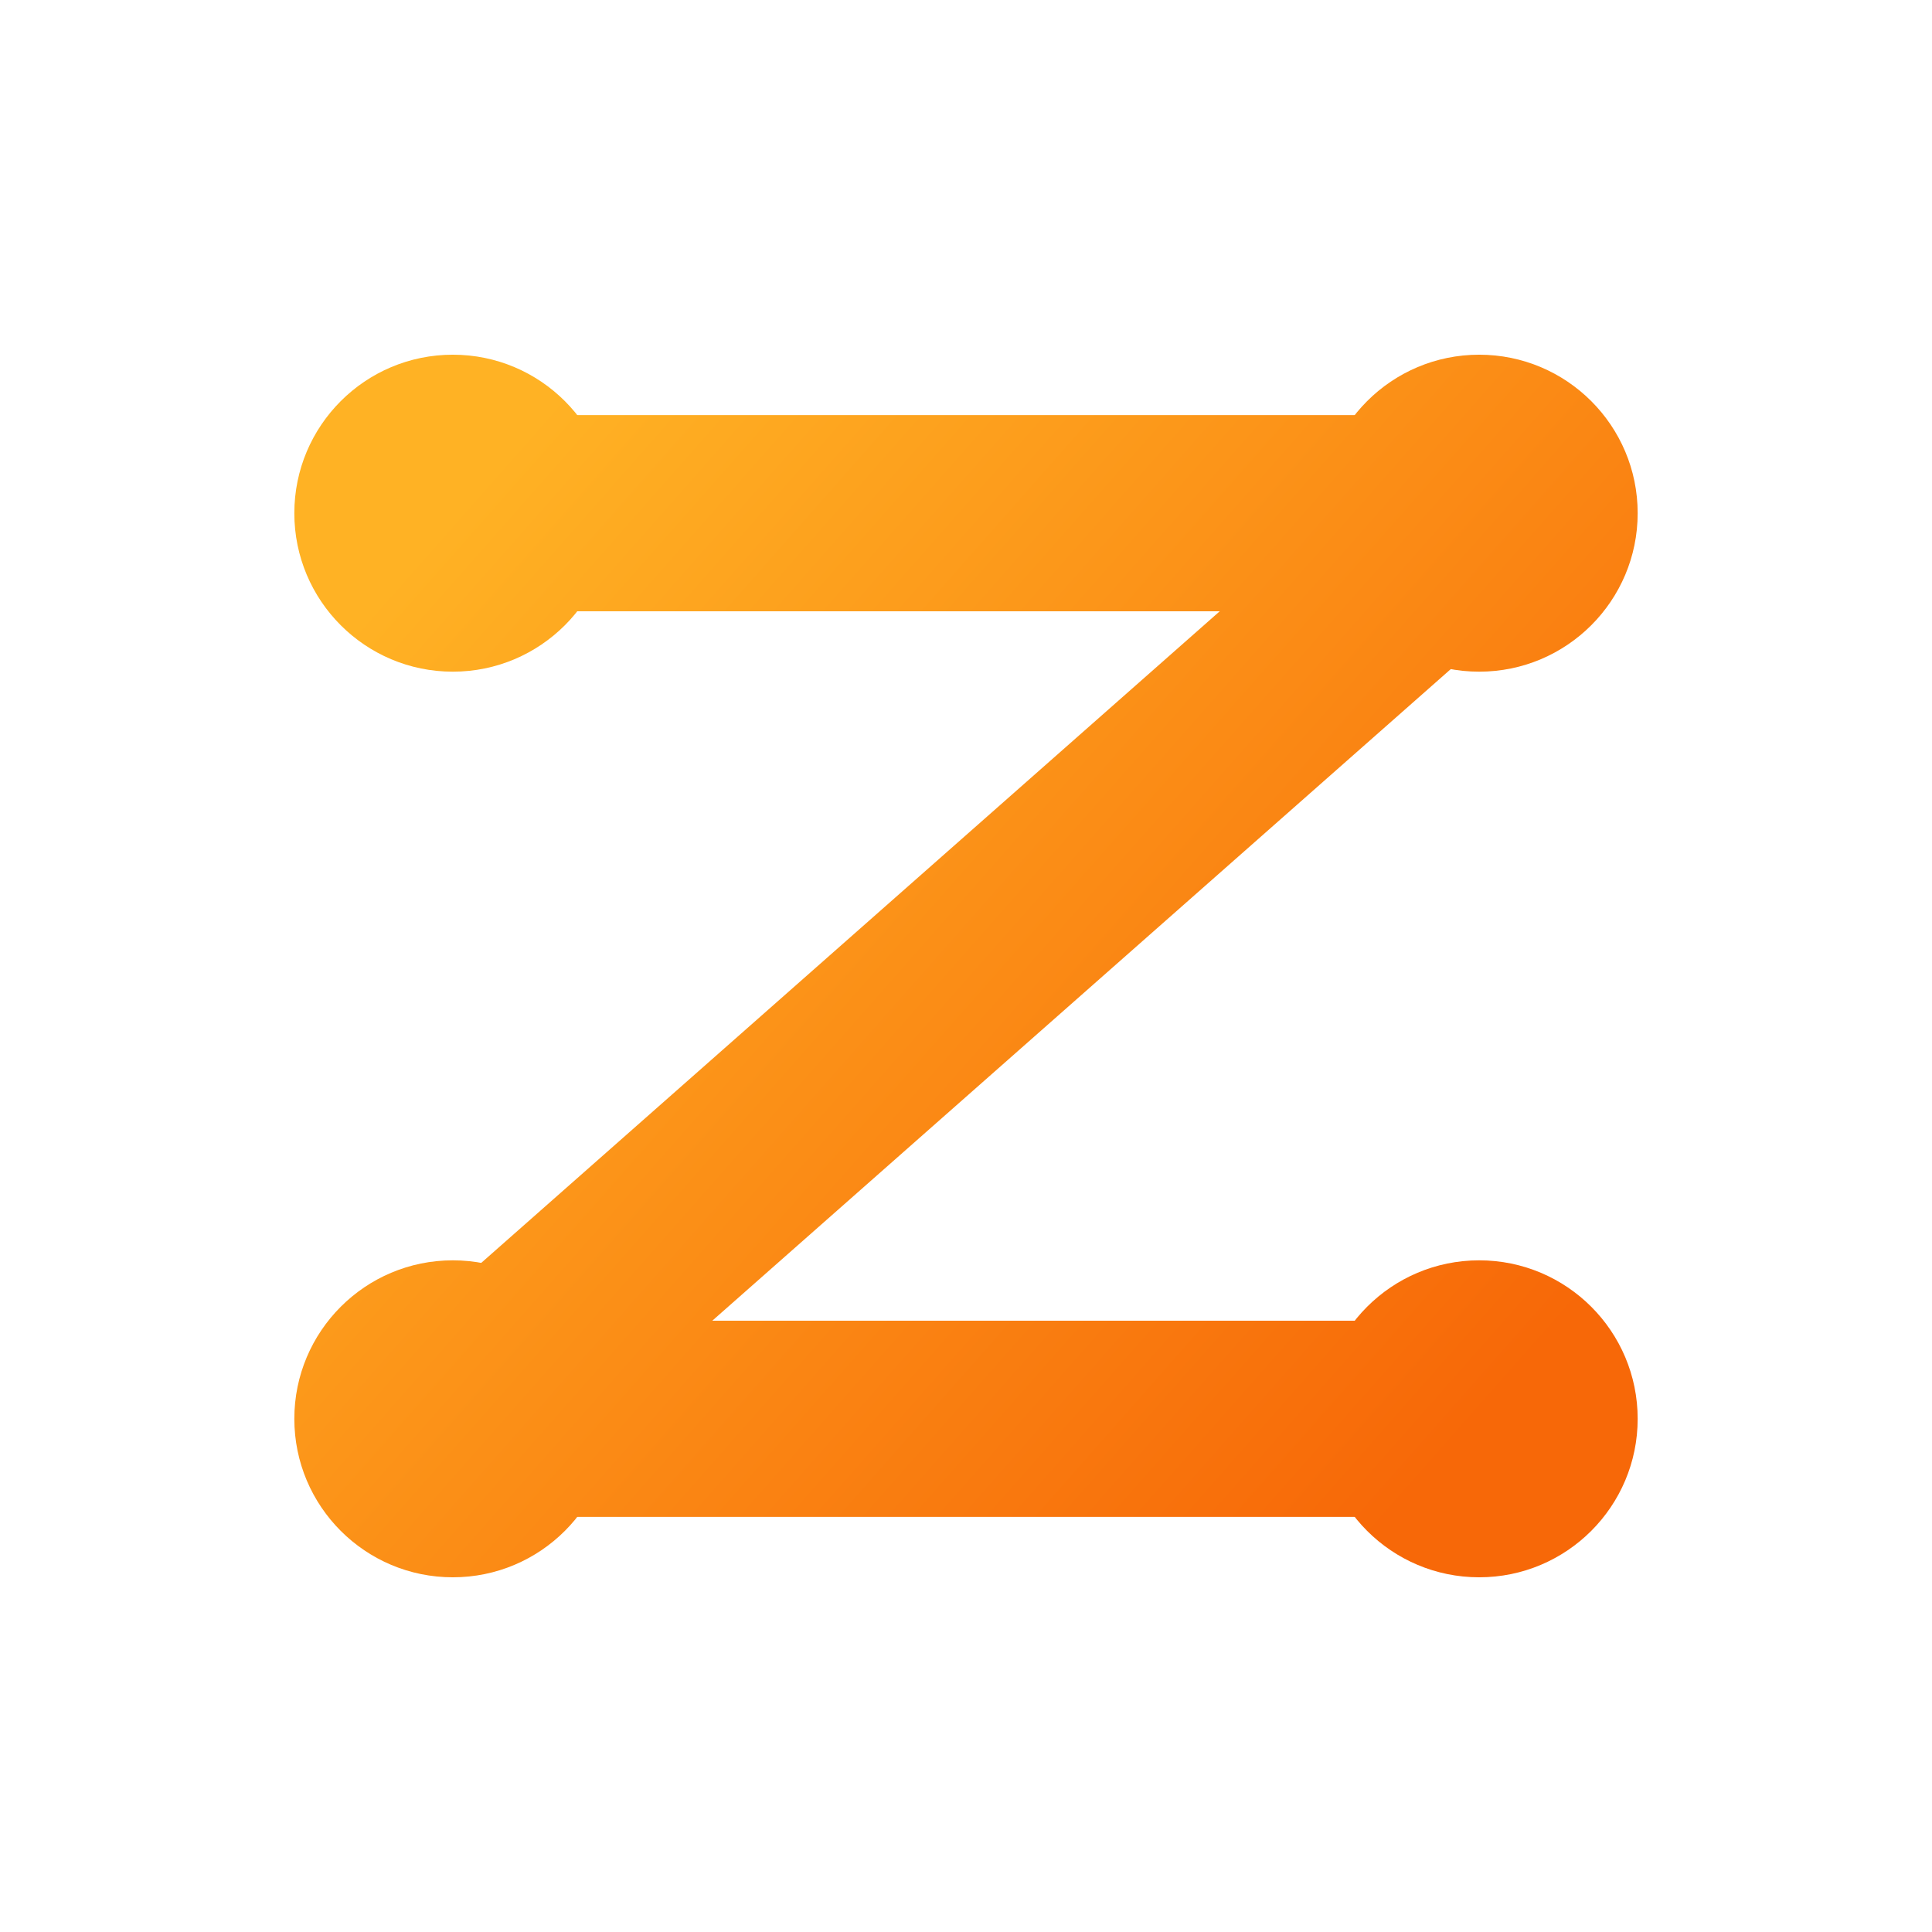
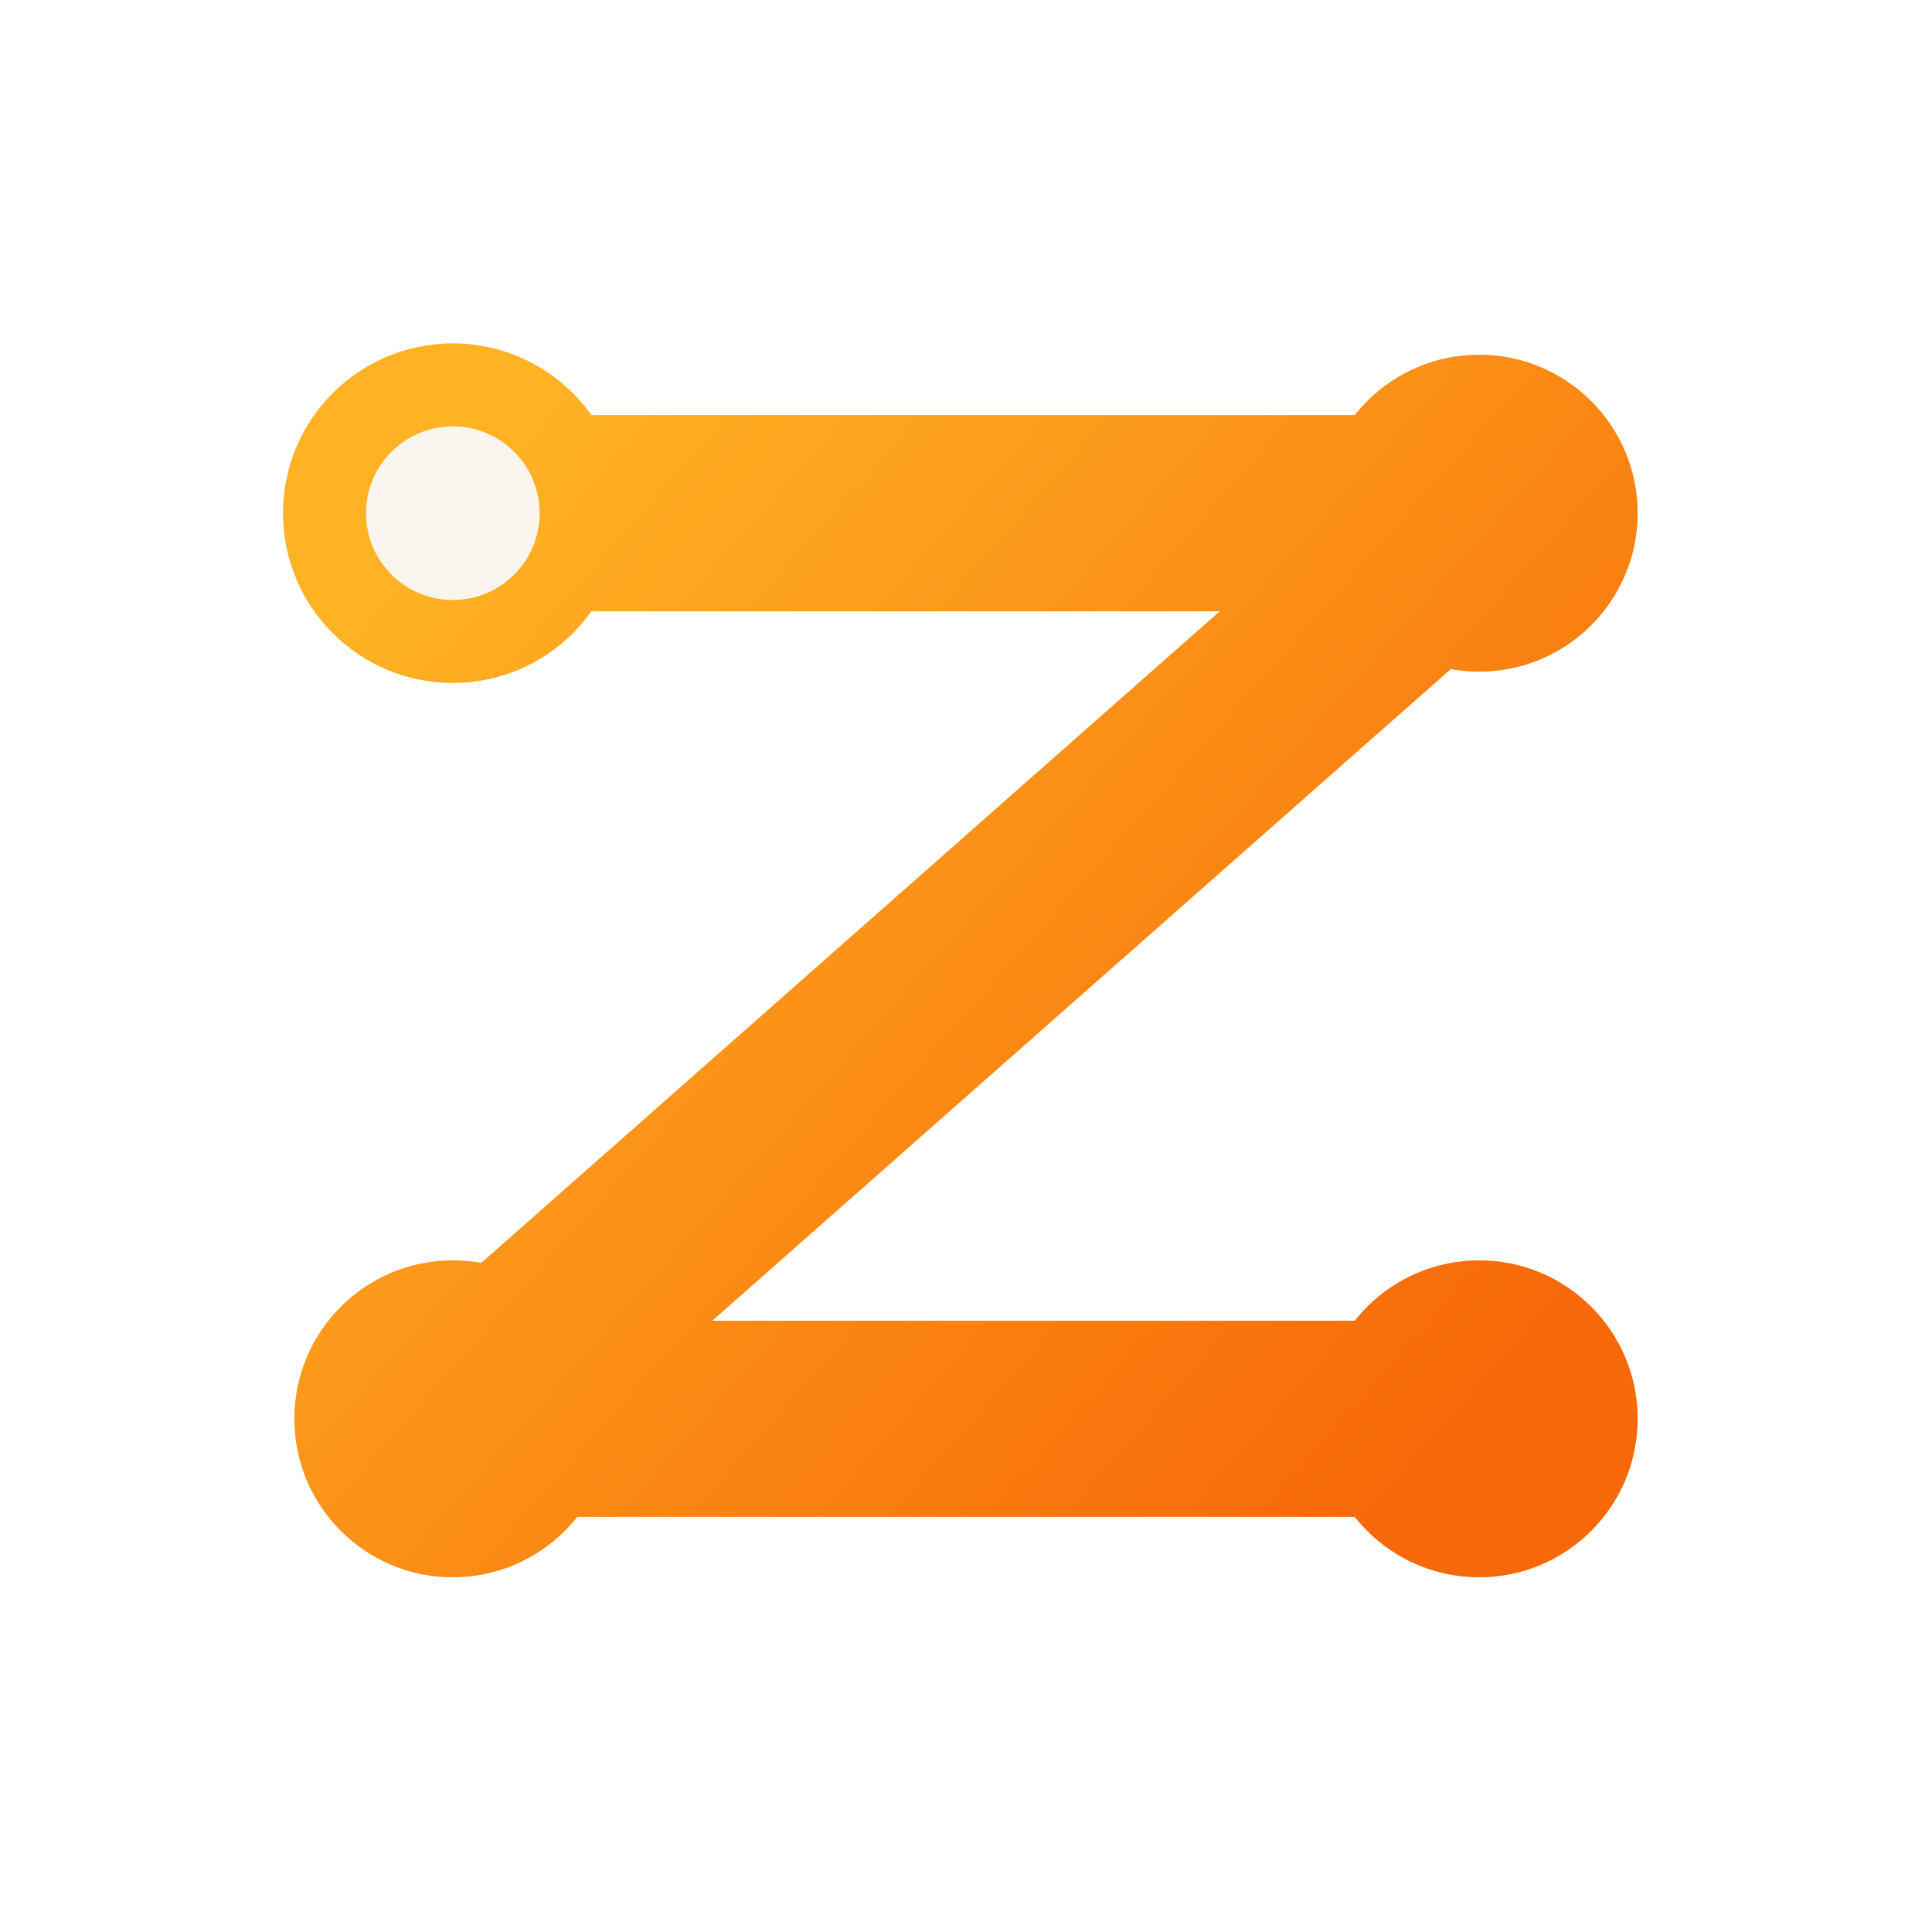
<svg xmlns="http://www.w3.org/2000/svg" viewBox="0 0 128 128" width="128" height="128" role="img" aria-label="PipelineZ mark">
  <defs>
    <linearGradient id="pz-flow" gradientUnits="userSpaceOnUse" x1="30" y1="34" x2="98" y2="94">
      <stop offset="0" stop-color="#FFB224" />
      <stop offset="1" stop-color="#F76808" />
    </linearGradient>
  </defs>
+   <style>
+     .pz-hole { fill: #FAF6EF; }
+     @media (prefers-color-scheme: dark) { .pz-hole { fill: #1B1815; } }
+   </style>
  <path d="M30 34 H98 L30 94 H98" fill="none" stroke="url(#pz-flow)" stroke-width="13" stroke-linecap="round" stroke-linejoin="round" />
-   <circle cx="30" cy="34" r="10.5" fill="url(#pz-flow)" />
  <circle cx="98" cy="34" r="10.5" fill="url(#pz-flow)" />
  <circle cx="30" cy="94" r="10.5" fill="url(#pz-flow)" />
  <circle cx="98" cy="94" r="10.5" fill="url(#pz-flow)" />
+   <circle cx="30" cy="34" r="8.5" class="pz-hole" stroke="url(#pz-flow)" stroke-width="5.5" />
</svg>
